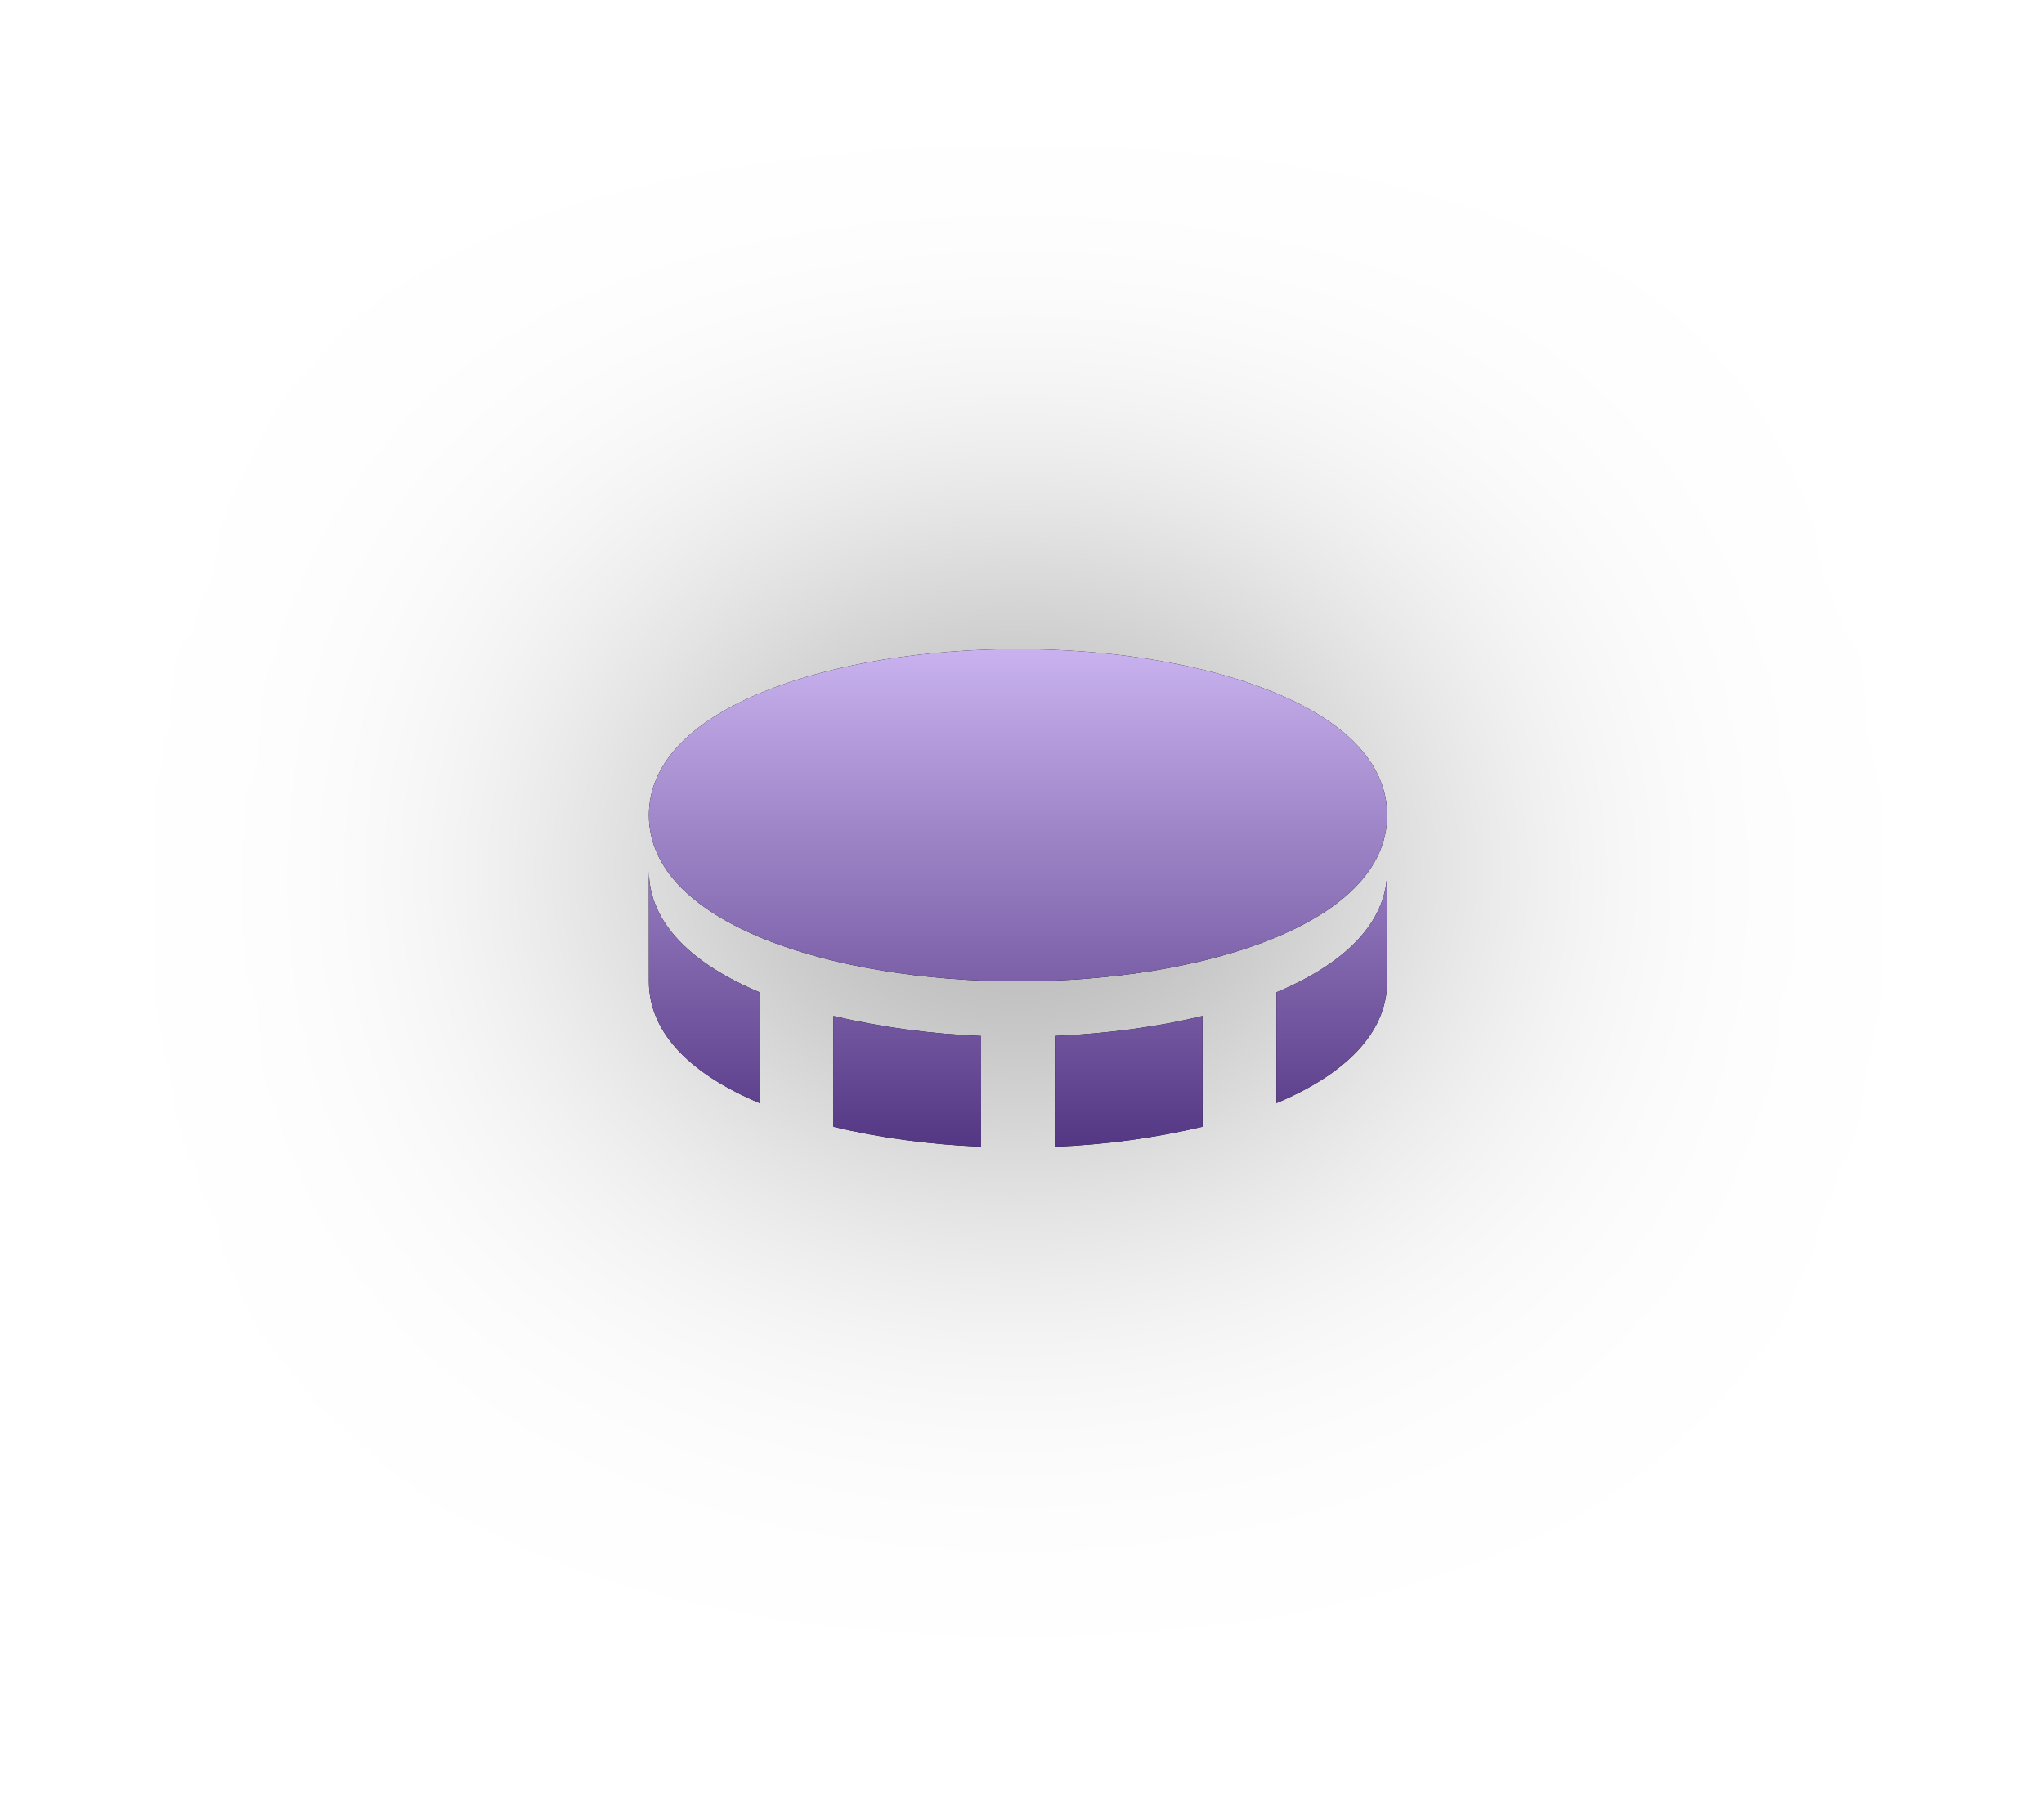
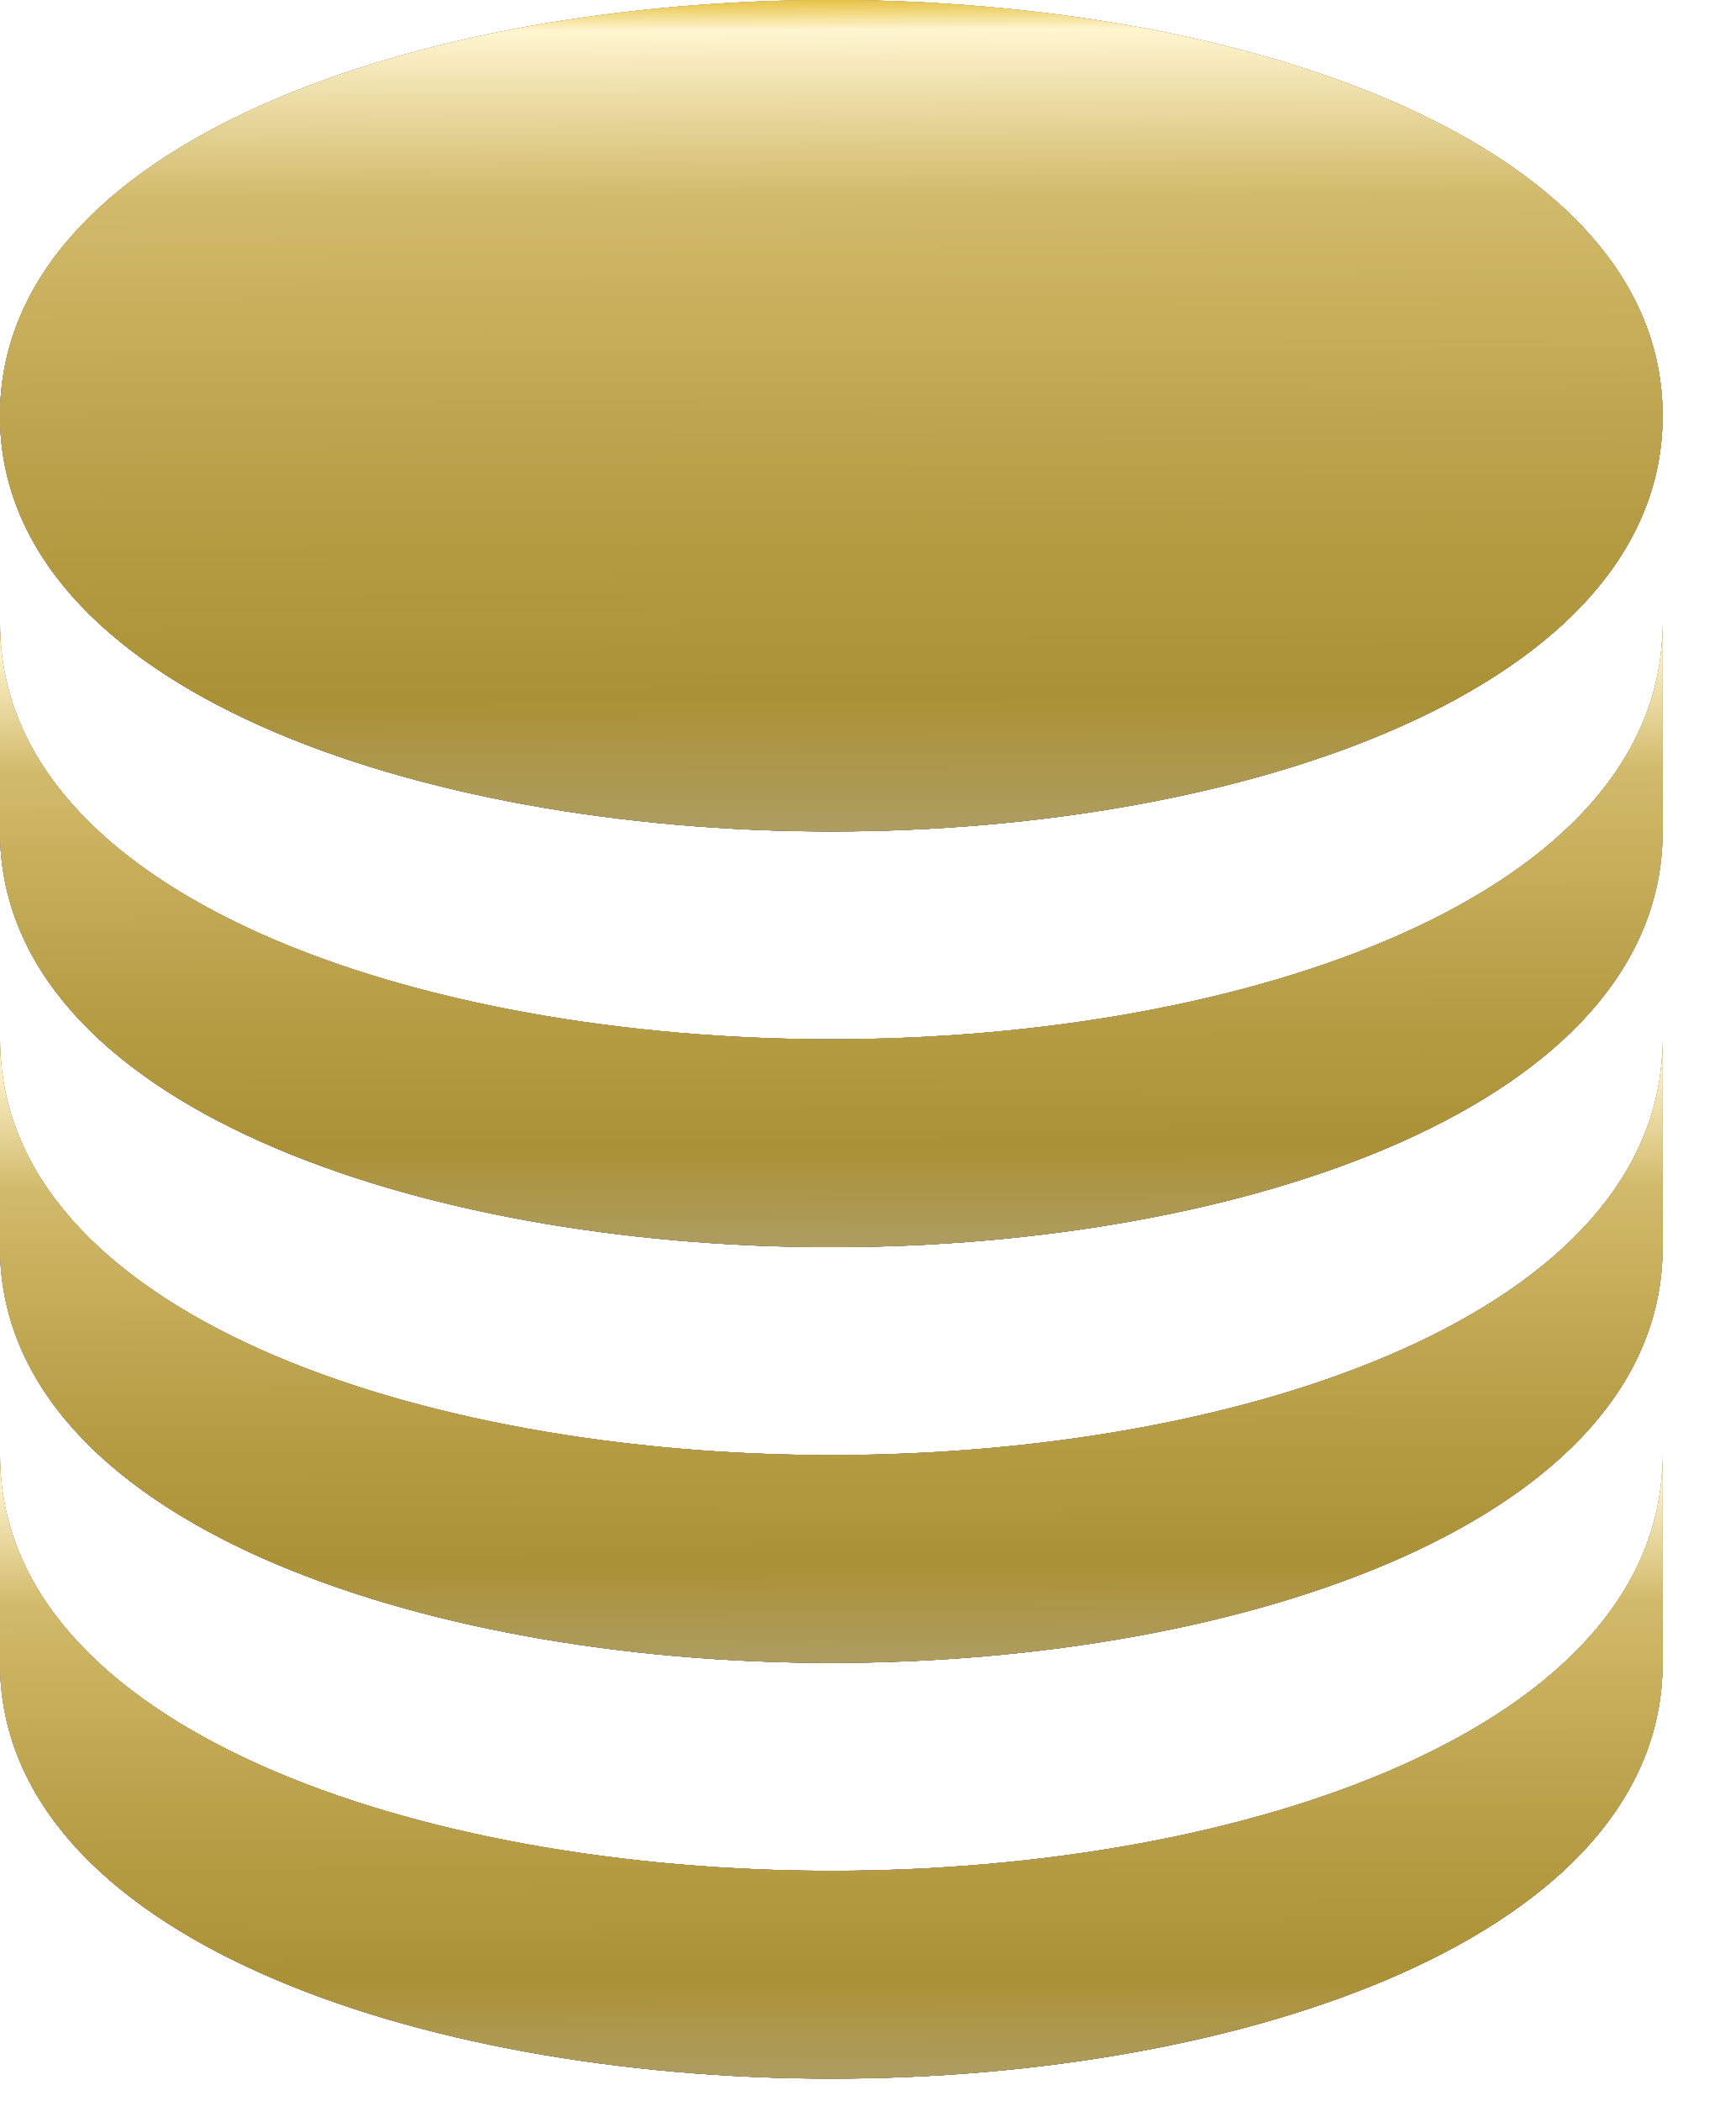
- <svg xmlns="http://www.w3.org/2000/svg" width="63" height="56" fill="none">
-   <g filter="url(#filter0_d)">
-     <path d="M31.378 20C25.724 20 20 21.759 20 25.12c0 3.36 5.724 5.12 11.378 5.12s11.377-1.76 11.377-5.12c0-3.361-5.723-5.12-11.378-5.12zm-5.69 11.307v3.413c1.408.34 2.965.549 4.552.616v-3.413a24.089 24.089 0 01-4.551-.616zm6.827.614v3.414a23.884 23.884 0 004.551-.616v-3.413c-1.406.34-2.964.548-4.55.615zm6.827-1.343v3.413c2.049-.86 3.413-2.113 3.413-3.751v-3.413c0 1.638-1.364 2.892-3.413 3.75zM23.413 33.99v-3.413C21.365 29.718 20 28.464 20 26.826v3.414c0 1.637 1.365 2.892 3.413 3.75z" fill="#000" />
-     <path d="M31.378 20C25.724 20 20 21.759 20 25.12c0 3.36 5.724 5.12 11.378 5.12s11.377-1.76 11.377-5.12c0-3.361-5.723-5.12-11.378-5.12zm-5.69 11.307v3.413c1.408.34 2.965.549 4.552.616v-3.413a24.089 24.089 0 01-4.551-.616zm6.827.614v3.414a23.884 23.884 0 004.551-.616v-3.413c-1.406.34-2.964.548-4.55.615zm6.827-1.343v3.413c2.049-.86 3.413-2.113 3.413-3.751v-3.413c0 1.638-1.364 2.892-3.413 3.75zM23.413 33.99v-3.413C21.365 29.718 20 28.464 20 26.826v3.414c0 1.637 1.365 2.892 3.413 3.75z" fill="url(#paint0_linear)" />
-   </g>
+ <svg xmlns="http://www.w3.org/2000/svg" width="19" height="23" viewBox="0 0 19 23" fill="none">
+   <path d="M9.102 9.102C13.626 9.102 18.204 7.539 18.204 4.551C18.204 1.563 13.626 0 9.102 0C4.578 0 0 1.563 0 4.551C0 7.539 4.578 9.102 9.102 9.102Z" fill="black" />
+   <path d="M9.102 9.102C13.626 9.102 18.204 7.539 18.204 4.551C18.204 1.563 13.626 0 9.102 0C4.578 0 0 1.563 0 4.551C0 7.539 4.578 9.102 9.102 9.102Z" fill="url(#paint0_linear)" />
+   <path d="M9.102 9.102C13.626 9.102 18.204 7.539 18.204 4.551C18.204 1.563 13.626 0 9.102 0C4.578 0 0 1.563 0 4.551C0 7.539 4.578 9.102 9.102 9.102Z" fill="url(#paint1_linear)" />
+   <path d="M9.102 9.102C13.626 9.102 18.204 7.539 18.204 4.551C18.204 1.563 13.626 0 9.102 0C4.578 0 0 1.563 0 4.551C0 7.539 4.578 9.102 9.102 9.102Z" fill="url(#paint2_linear)" />
+   <path d="M0 9.102C0 12.089 4.578 13.653 9.102 13.653C13.626 13.653 18.204 12.089 18.204 9.102V6.826C18.204 9.814 13.626 11.377 9.102 11.377C4.578 11.377 0 9.814 0 6.826V9.102Z" fill="black" />
+   <path d="M0 9.102C0 12.089 4.578 13.653 9.102 13.653C13.626 13.653 18.204 12.089 18.204 9.102V6.826C18.204 9.814 13.626 11.377 9.102 11.377C4.578 11.377 0 9.814 0 6.826V9.102Z" fill="url(#paint3_linear)" />
+   <path d="M0 9.102C0 12.089 4.578 13.653 9.102 13.653C13.626 13.653 18.204 12.089 18.204 9.102V6.826C18.204 9.814 13.626 11.377 9.102 11.377C4.578 11.377 0 9.814 0 6.826V9.102Z" fill="url(#paint4_linear)" />
+   <path d="M0 9.102C0 12.089 4.578 13.653 9.102 13.653C13.626 13.653 18.204 12.089 18.204 9.102V6.826C18.204 9.814 13.626 11.377 9.102 11.377C4.578 11.377 0 9.814 0 6.826V9.102Z" fill="url(#paint5_linear)" />
+   <path d="M0 13.653C0 16.641 4.578 18.204 9.102 18.204C13.626 18.204 18.204 16.641 18.204 13.653V11.378C18.204 14.366 13.626 15.929 9.102 15.929C4.578 15.929 0 14.366 0 11.378V13.653Z" fill="black" />
+   <path d="M0 13.653C0 16.641 4.578 18.204 9.102 18.204C13.626 18.204 18.204 16.641 18.204 13.653V11.378C18.204 14.366 13.626 15.929 9.102 15.929C4.578 15.929 0 14.366 0 11.378V13.653Z" fill="url(#paint6_linear)" />
+   <path d="M0 13.653C0 16.641 4.578 18.204 9.102 18.204C13.626 18.204 18.204 16.641 18.204 13.653V11.378C18.204 14.366 13.626 15.929 9.102 15.929C4.578 15.929 0 14.366 0 11.378V13.653Z" fill="url(#paint7_linear)" />
+   <path d="M0 13.653C0 16.641 4.578 18.204 9.102 18.204C13.626 18.204 18.204 16.641 18.204 13.653V11.378C18.204 14.366 13.626 15.929 9.102 15.929C4.578 15.929 0 14.366 0 11.378V13.653Z" fill="url(#paint8_linear)" />
+   <path d="M0 18.204C0 21.192 4.578 22.755 9.102 22.755C13.626 22.755 18.204 21.192 18.204 18.204V15.929C18.204 18.916 13.626 20.48 9.102 20.48C4.578 20.48 0 18.916 0 15.929V18.204Z" fill="black" />
+   <path d="M0 18.204C0 21.192 4.578 22.755 9.102 22.755C13.626 22.755 18.204 21.192 18.204 18.204V15.929C18.204 18.916 13.626 20.48 9.102 20.48C4.578 20.48 0 18.916 0 15.929V18.204Z" fill="url(#paint9_linear)" />
+   <path d="M0 18.204C0 21.192 4.578 22.755 9.102 22.755C13.626 22.755 18.204 21.192 18.204 18.204V15.929C18.204 18.916 13.626 20.48 9.102 20.48C4.578 20.48 0 18.916 0 15.929V18.204Z" fill="url(#paint10_linear)" />
+   <path d="M0 18.204C0 21.192 4.578 22.755 9.102 22.755C13.626 22.755 18.204 21.192 18.204 18.204V15.929C18.204 18.916 13.626 20.48 9.102 20.48C4.578 20.48 0 18.916 0 15.929V18.204Z" fill="url(#paint11_linear)" />
  <defs>
-     <linearGradient id="paint0_linear" x1="31.378" y1="20" x2="31.378" y2="35.336" gradientUnits="userSpaceOnUse">
+     <linearGradient id="paint0_linear" x1="9.102" y1="0" x2="9.102" y2="9.102" gradientUnits="userSpaceOnUse">
      <stop stop-color="#C9B2EF" />
      <stop offset="1" stop-color="#543784" />
    </linearGradient>
-     <filter id="filter0_d" x="0" y="0" width="62.755" height="55.336" filterUnits="userSpaceOnUse" color-interpolation-filters="sRGB">
-       <feFlood flood-opacity="0" result="BackgroundImageFix" />
-       <feColorMatrix in="SourceAlpha" values="0 0 0 0 0 0 0 0 0 0 0 0 0 0 0 0 0 0 127 0" />
-       <feOffset />
-       <feGaussianBlur stdDeviation="10" />
-       <feColorMatrix values="0 0 0 0 0 0 0 0 0 0 0 0 0 0 0 0 0 0 0.5 0" />
-       <feBlend in2="BackgroundImageFix" result="effect1_dropShadow" />
-       <feBlend in="SourceGraphic" in2="effect1_dropShadow" result="shape" />
-     </filter>
+     <linearGradient id="paint1_linear" x1="9.496" y1="-1.274" x2="9.537" y2="11.328" gradientUnits="userSpaceOnUse">
+       <stop stop-color="#D9C88B" />
+       <stop offset="1" stop-color="#AA9036" />
+     </linearGradient>
+     <linearGradient id="paint2_linear" x1="9.496" y1="-1.274" x2="9.537" y2="11.328" gradientUnits="userSpaceOnUse">
+       <stop offset="0.09" stop-color="#DDAE09" />
+       <stop offset="0.127" stop-color="#FFF5D0" />
+       <stop offset="0.272" stop-color="#D1BA6A" />
+       <stop offset="0.511" stop-color="#B9A049" />
+       <stop offset="0.706" stop-color="#AB9135" />
+       <stop offset="0.823" stop-color="#AD9D61" />
+     </linearGradient>
+     <linearGradient id="paint3_linear" x1="9.102" y1="6.826" x2="9.102" y2="13.653" gradientUnits="userSpaceOnUse">
+       <stop stop-color="#C9B2EF" />
+       <stop offset="1" stop-color="#543784" />
+     </linearGradient>
+     <linearGradient id="paint4_linear" x1="9.496" y1="5.871" x2="9.519" y2="15.322" gradientUnits="userSpaceOnUse">
+       <stop stop-color="#D9C88B" />
+       <stop offset="1" stop-color="#AA9036" />
+     </linearGradient>
+     <linearGradient id="paint5_linear" x1="9.496" y1="5.871" x2="9.519" y2="15.322" gradientUnits="userSpaceOnUse">
+       <stop offset="0.09" stop-color="#DDAE09" />
+       <stop offset="0.127" stop-color="#FFF5D0" />
+       <stop offset="0.272" stop-color="#D1BA6A" />
+       <stop offset="0.511" stop-color="#B9A049" />
+       <stop offset="0.706" stop-color="#AB9135" />
+       <stop offset="0.823" stop-color="#AD9D61" />
+     </linearGradient>
+     <linearGradient id="paint6_linear" x1="9.102" y1="11.378" x2="9.102" y2="18.204" gradientUnits="userSpaceOnUse">
+       <stop stop-color="#C9B2EF" />
+       <stop offset="1" stop-color="#543784" />
+     </linearGradient>
+     <linearGradient id="paint7_linear" x1="9.496" y1="10.423" x2="9.519" y2="19.874" gradientUnits="userSpaceOnUse">
+       <stop stop-color="#D9C88B" />
+       <stop offset="1" stop-color="#AA9036" />
+     </linearGradient>
+     <linearGradient id="paint8_linear" x1="9.496" y1="10.423" x2="9.519" y2="19.874" gradientUnits="userSpaceOnUse">
+       <stop offset="0.09" stop-color="#DDAE09" />
+       <stop offset="0.127" stop-color="#FFF5D0" />
+       <stop offset="0.272" stop-color="#D1BA6A" />
+       <stop offset="0.511" stop-color="#B9A049" />
+       <stop offset="0.706" stop-color="#AB9135" />
+       <stop offset="0.823" stop-color="#AD9D61" />
+     </linearGradient>
+     <linearGradient id="paint9_linear" x1="9.102" y1="15.929" x2="9.102" y2="22.755" gradientUnits="userSpaceOnUse">
+       <stop stop-color="#C9B2EF" />
+       <stop offset="1" stop-color="#543784" />
+     </linearGradient>
+     <linearGradient id="paint10_linear" x1="9.496" y1="14.973" x2="9.519" y2="24.425" gradientUnits="userSpaceOnUse">
+       <stop stop-color="#D9C88B" />
+       <stop offset="1" stop-color="#AA9036" />
+     </linearGradient>
+     <linearGradient id="paint11_linear" x1="9.496" y1="14.973" x2="9.519" y2="24.425" gradientUnits="userSpaceOnUse">
+       <stop offset="0.09" stop-color="#DDAE09" />
+       <stop offset="0.127" stop-color="#FFF5D0" />
+       <stop offset="0.272" stop-color="#D1BA6A" />
+       <stop offset="0.511" stop-color="#B9A049" />
+       <stop offset="0.706" stop-color="#AB9135" />
+       <stop offset="0.823" stop-color="#AD9D61" />
+     </linearGradient>
  </defs>
</svg>
